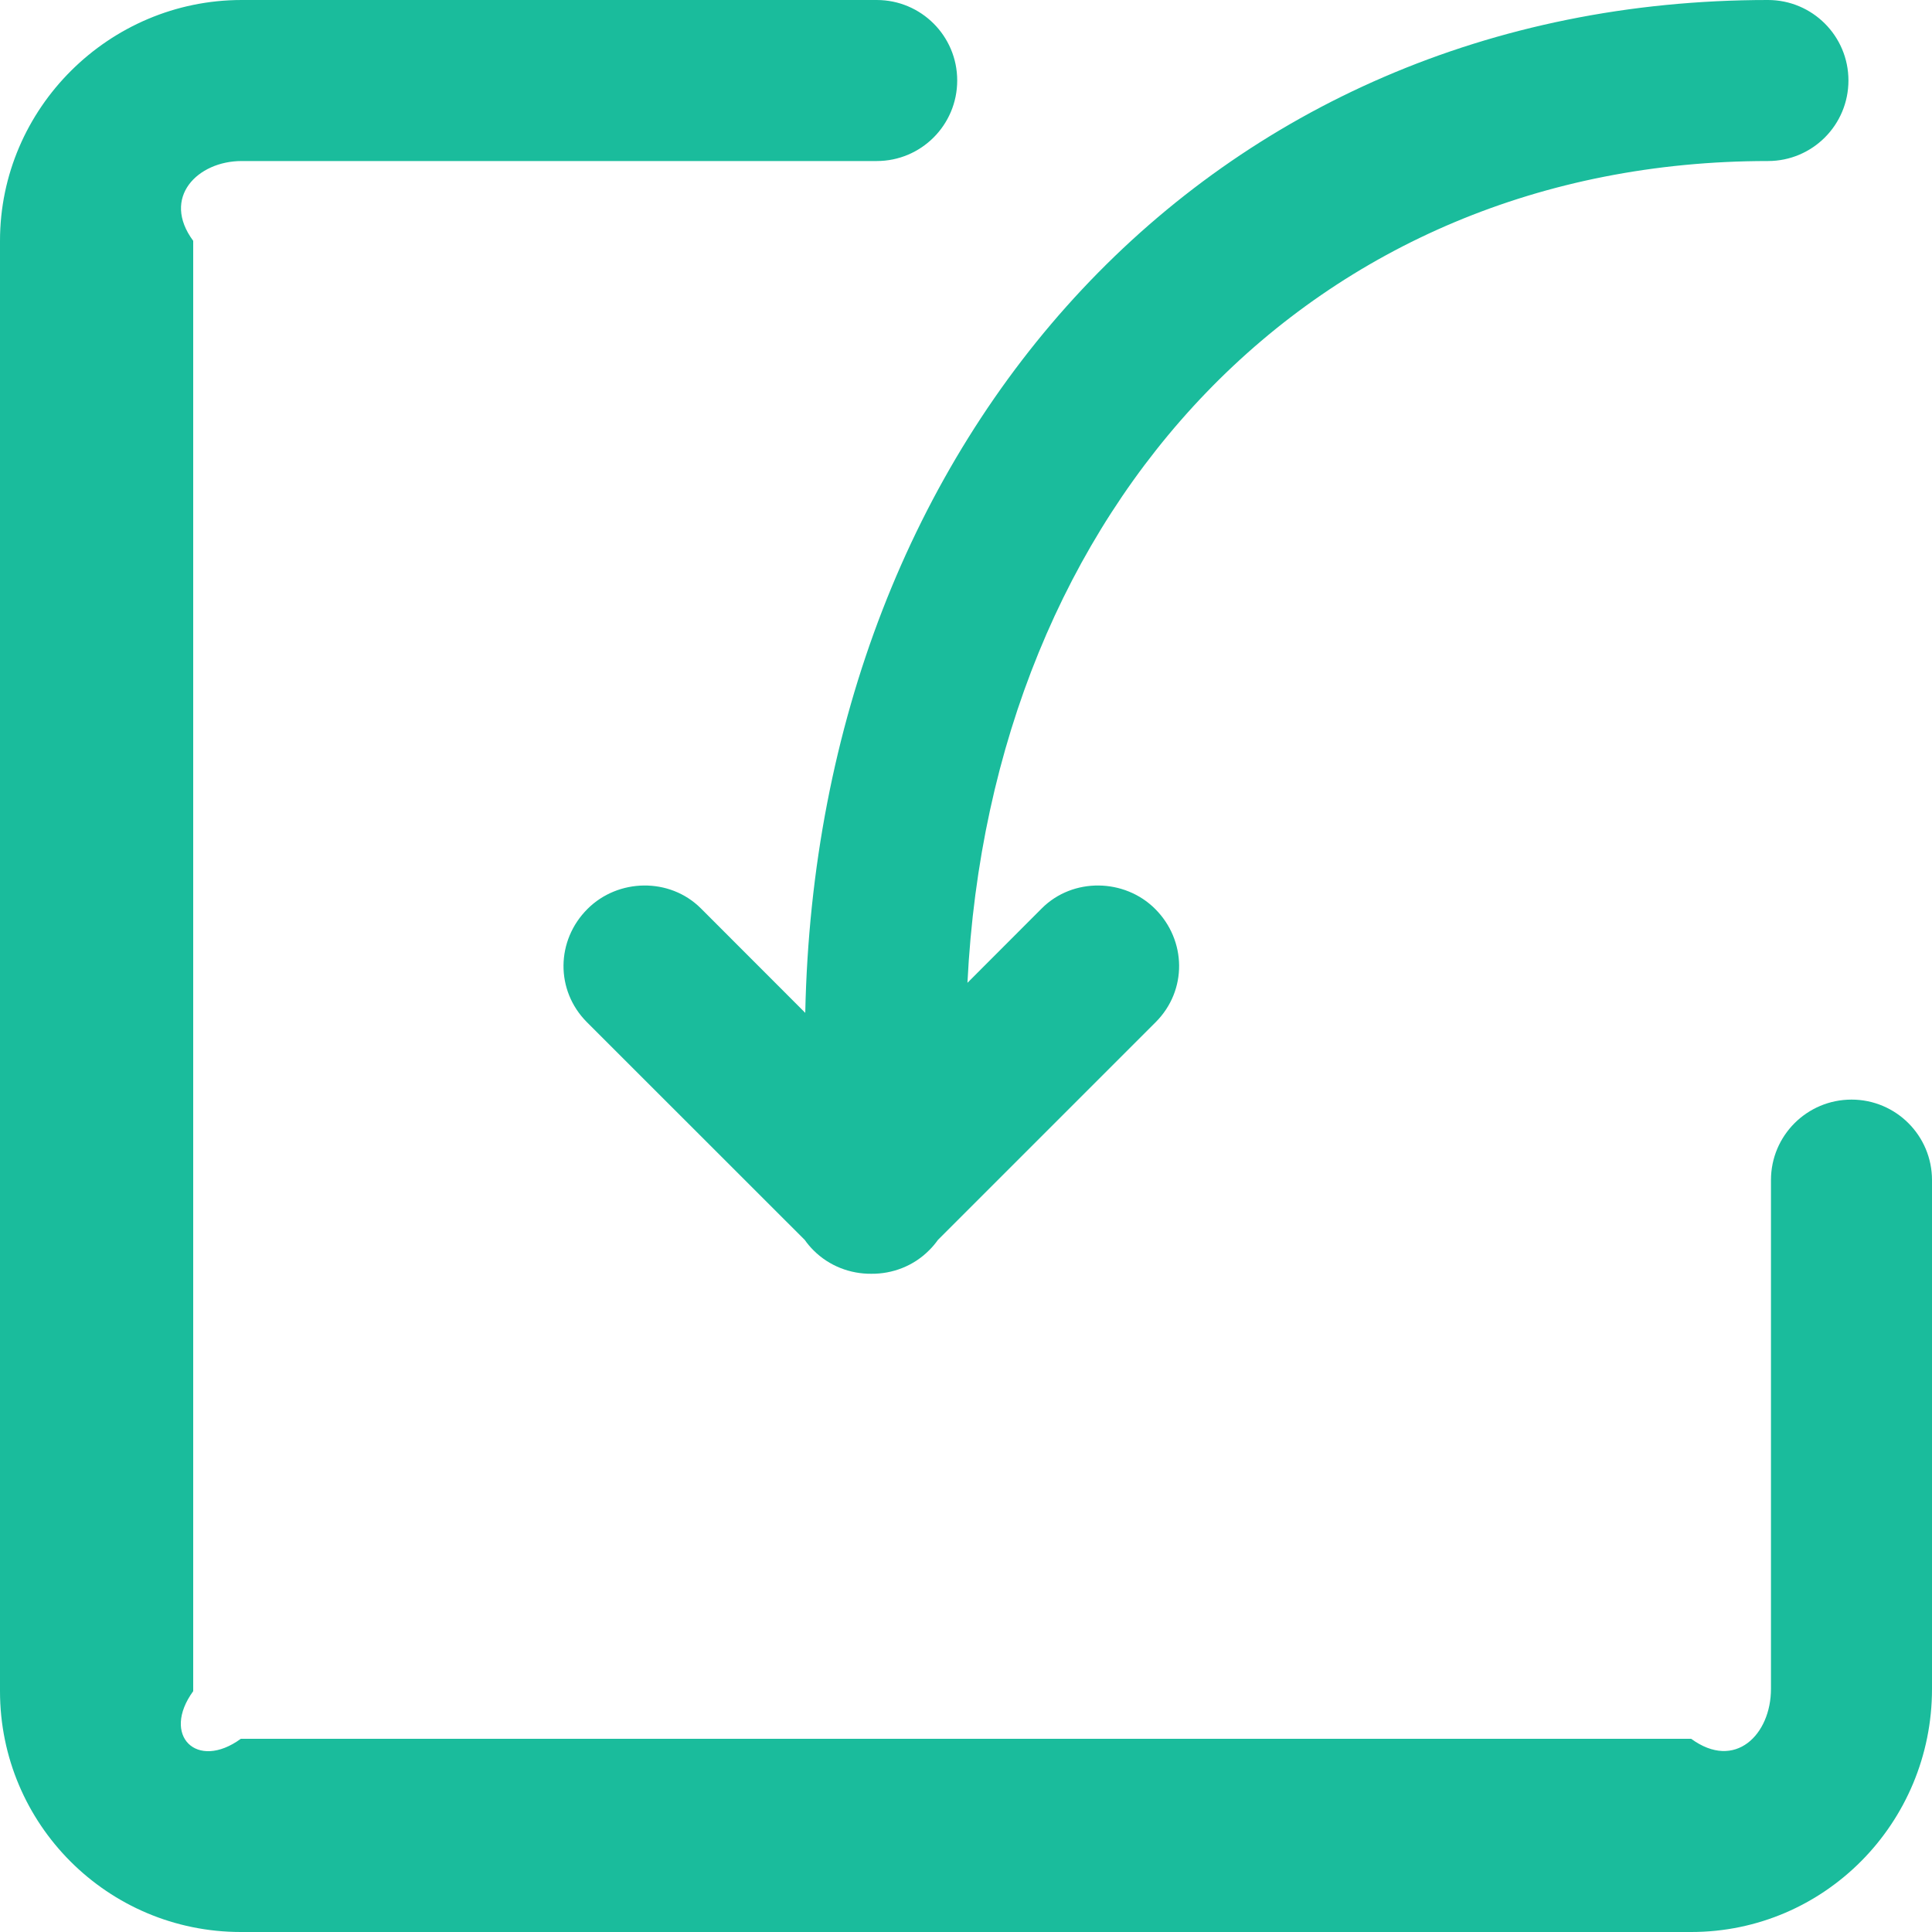
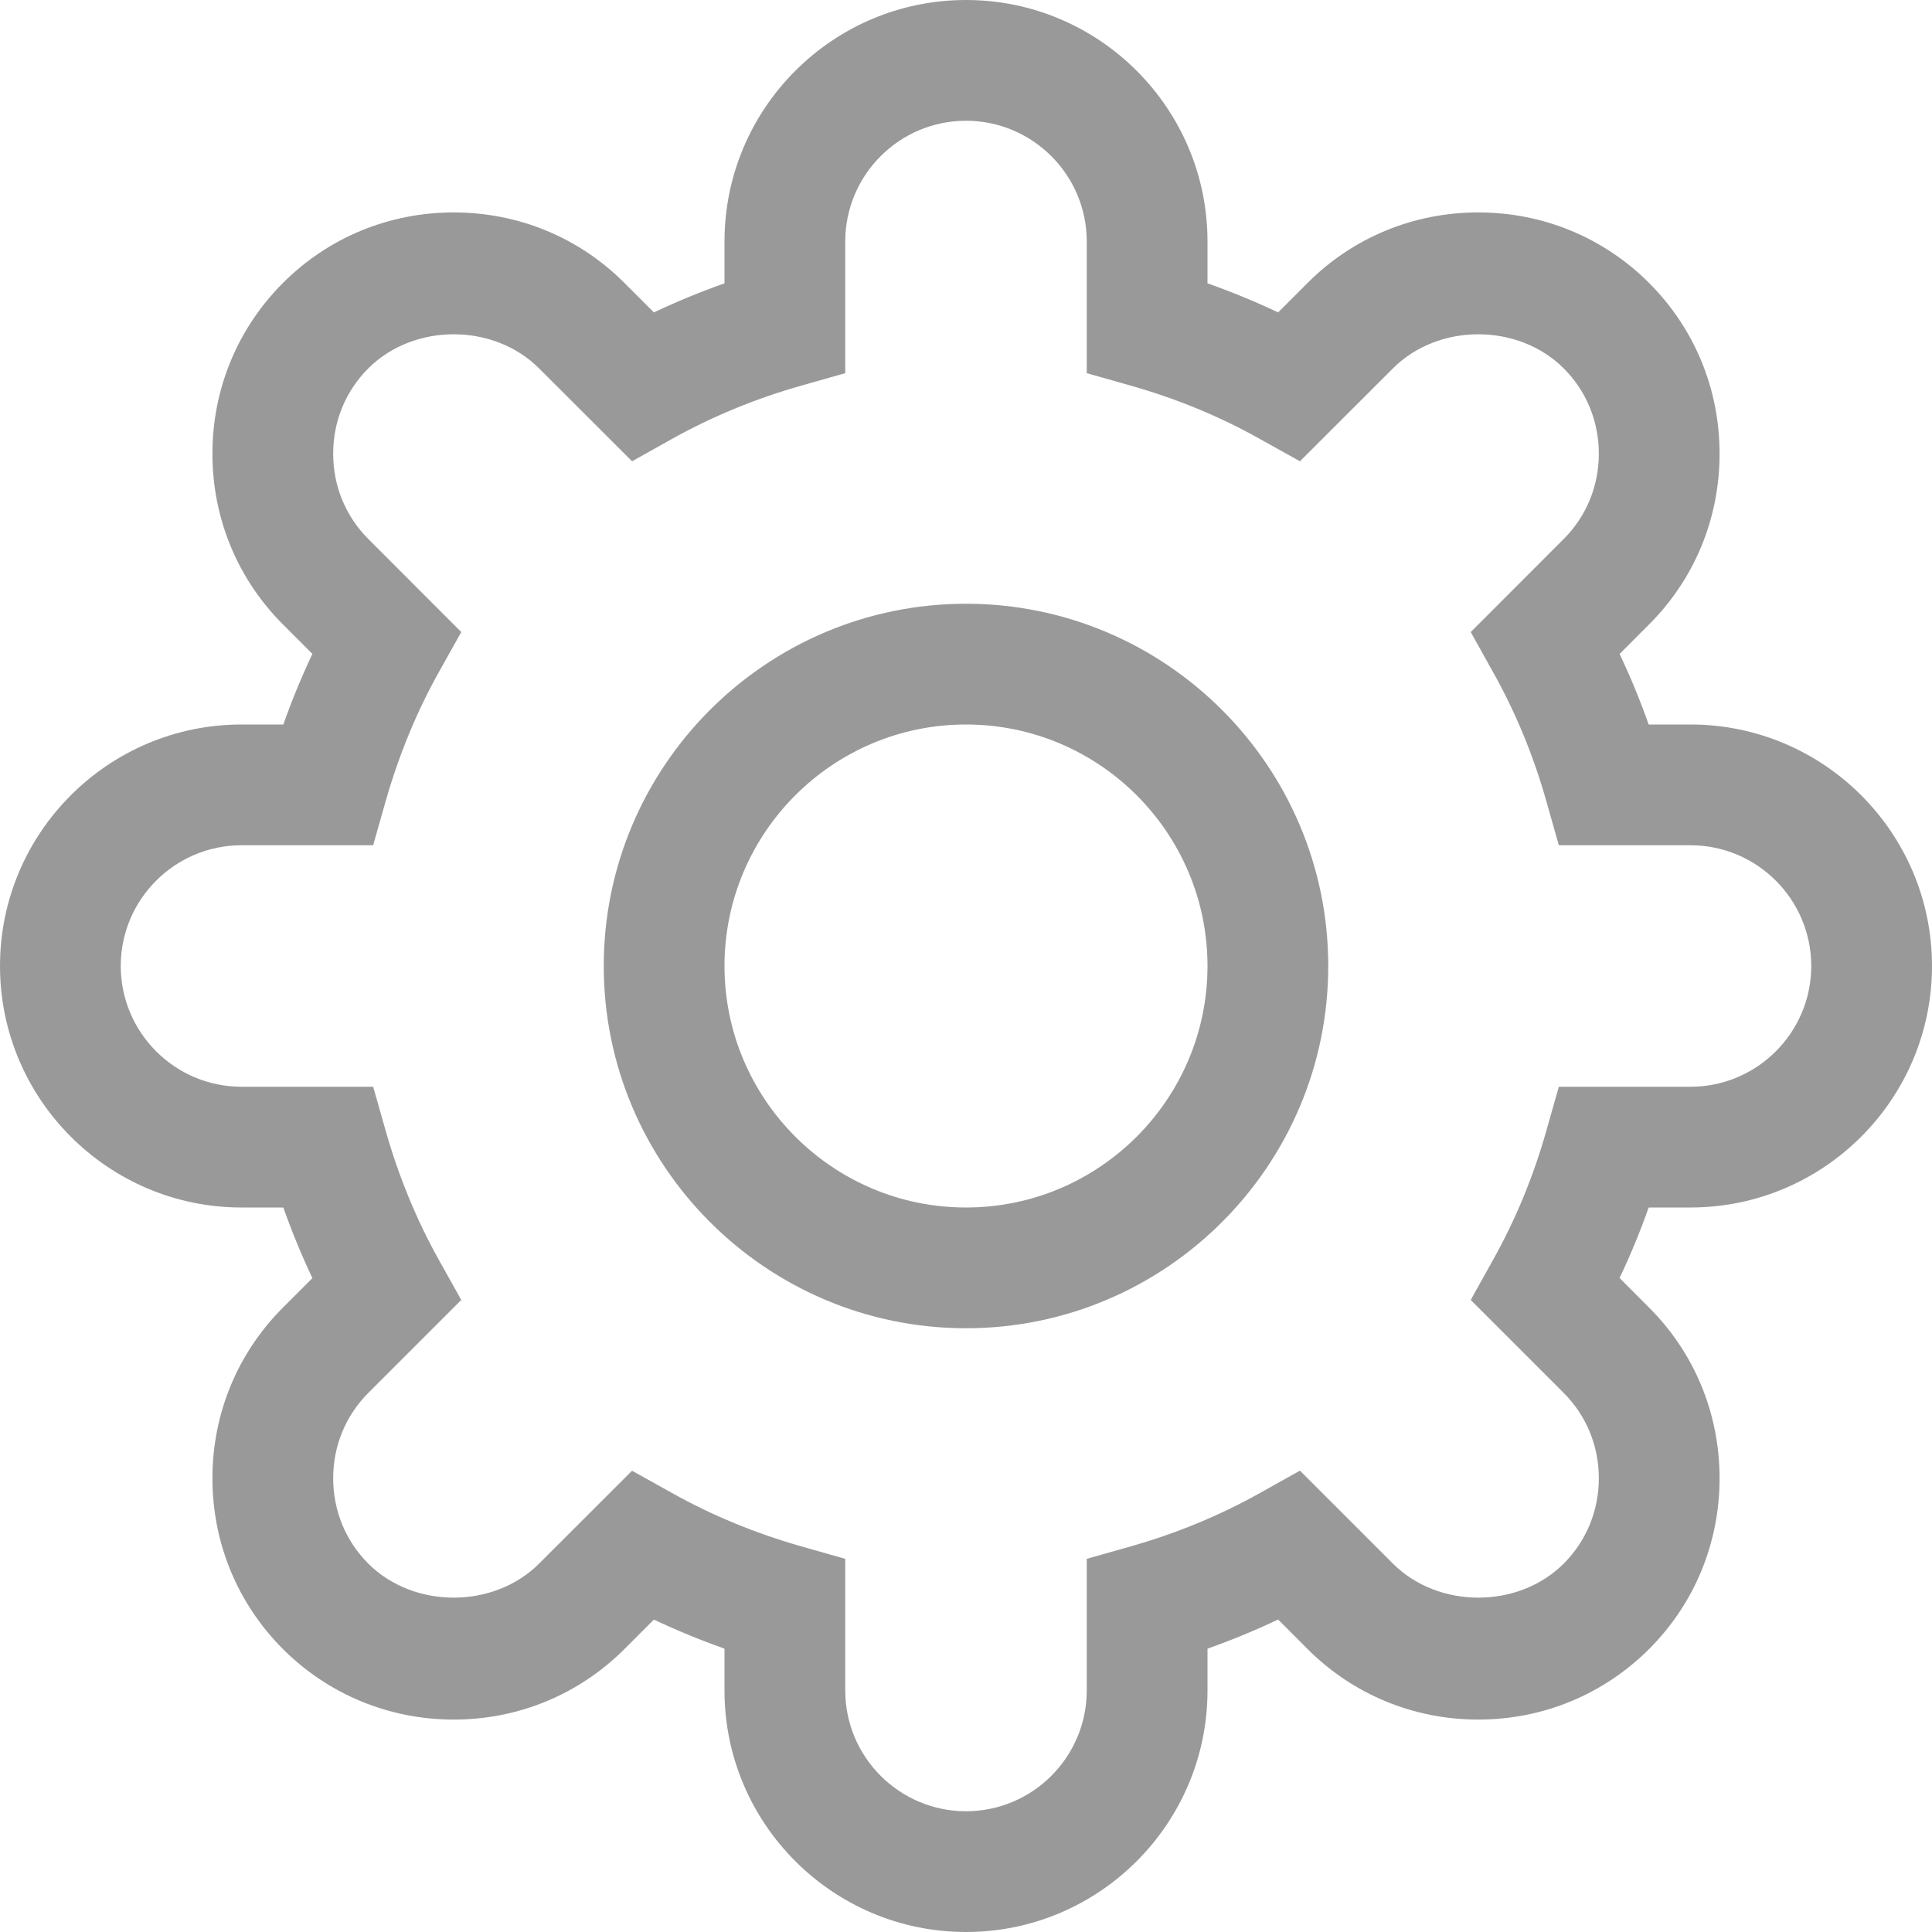
<svg xmlns="http://www.w3.org/2000/svg" version="1.1" width="20px" height="20px">
-   <g transform="matrix(1 0 0 1 -745 -543 )">
-     <path d="M 19.167 11.383  C 18.706 11.383  18.333 11.756  18.333 12.216  L 18.333 17.484  C 18.333 17.956  17.962 18.333  17.507 18  L 2.493 18  C 2.036 18.333  1.667 17.964  2 17.507  L 2 2.493  C 1.667 2.043  2.047 1.667  2.501 1.667  L 9.076 1.667  C 9.536 1.667  9.909 1.294  9.909 0.833  C 9.909 0.373  9.536 2.01506013013386E-05  9.076 2.01506013013386E-05  L 2.501 2.01506013013386E-05  C 1.131 2.01506013013386E-05  0 1.119  0 2.493  L 0 17.507  C 0 18.885  1.116 20  2.493 20  L 17.507 20  C 18.888 20  20 18.871  20 17.484  L 20 12.216  C 20 11.756  19.627 11.383  19.167 11.383  Z M 7.255 9.403  L 8.336 10.485  C 8.459 4.489  12.537 0  18.302 0  C 18.762 0  19.135 0.373  19.135 0.833  C 19.135 1.294  18.762 1.667  18.302 1.667  C 13.6 1.667  10.26 5.223  10.015 10.174  L 10.785 9.403  C 11.107 9.081  11.642 9.093  11.958 9.409  C 12.283 9.734  12.293 10.252  11.963 10.582  L 9.709 12.836  C 9.681 12.875  9.651 12.911  9.617 12.944  C 9.456 13.106  9.238 13.188  9.02 13.186  C 8.802 13.188  8.584 13.106  8.422 12.944  C 8.389 12.911  8.358 12.875  8.331 12.836  L 6.076 10.582  C 5.747 10.252  5.756 9.734  6.082 9.409  C 6.398 9.093  6.932 9.081  7.255 9.403  Z " fill-rule="nonzero" fill="#1abc9c" stroke="none" transform="matrix(1 0 0 1 745 543 )" />
+   <g transform="matrix(1 0 0 1 -1017 -290 )">
+     <path d="M 17.5 12.5  C 18.879 12.5  20 11.378  20 10  C 20 8.621  18.879 7.5  17.5 7.5  L 17.067 7.5  C 16.979 7.25  16.878 7.006  16.766 6.77  L 17.071 6.464  C 17.542 5.994  17.801 5.366  17.801 4.697  C 17.801 4.027  17.542 3.4  17.071 2.929  C 16.6 2.458  15.972 2.199  15.303 2.199  C 14.634 2.199  14.006 2.458  13.536 2.929  L 13.231 3.234  C 12.994 3.122  12.75 3.021  12.5 2.933  L 12.5 2.5  C 12.5 1.121  11.379 0  10 0  C 8.621 0  7.5 1.121  7.5 2.5  L 7.5 2.933  C 7.25 3.021  7.006 3.122  6.769 3.234  L 6.464 2.929  C 5.994 2.458  5.366 2.199  4.697 2.199  C 4.028 2.199  3.4 2.458  2.929 2.929  C 2.459 3.4  2.199 4.027  2.199 4.697  C 2.199 5.366  2.459 5.994  2.929 6.464  L 3.234 6.769  C 3.122 7.006  3.021 7.25  2.933 7.5  L 2.5 7.5  C 1.121 7.5  0 8.621  0 10  C 0 11.378  1.121 12.5  2.5 12.5  L 2.933 12.5  C 3.021 12.75  3.122 12.994  3.234 13.231  L 2.929 13.536  C 2.459 14.006  2.199 14.634  2.199 15.303  C 2.199 15.973  2.459 16.6  2.929 17.071  C 3.4 17.541  4.028 17.801  4.697 17.801  C 5.366 17.801  5.994 17.541  6.464 17.071  L 6.769 16.766  C 7.006 16.878  7.25 16.978  7.5 17.067  L 7.5 17.5  C 7.5 18.878  8.621 20  10 20  C 11.379 20  12.5 18.878  12.5 17.5  L 12.5 17.067  C 12.75 16.978  12.994 16.878  13.231 16.765  L 13.536 17.071  C 14.006 17.541  14.634 17.801  15.303 17.801  C 15.972 17.801  16.6 17.541  17.071 17.071  C 17.542 16.6  17.801 15.973  17.801 15.303  C 17.801 14.634  17.542 14.006  17.071 13.536  L 16.766 13.23  C 16.878 12.993  16.979 12.75  17.067 12.5  L 17.5 12.5  Z M 15.225 13.457  L 16.187 14.419  C 16.422 14.654  16.551 14.968  16.551 15.303  C 16.551 15.638  16.422 15.952  16.187 16.187  C 15.717 16.656  14.89 16.656  14.42 16.187  L 13.457 15.224  L 13.044 15.455  C 12.628 15.688  12.178 15.874  11.705 16.008  L 11.25 16.137  L 11.25 17.5  C 11.25 18.189  10.689 18.75  10 18.75  C 9.311 18.75  8.75 18.189  8.75 17.5  L 8.75 16.137  L 8.295 16.008  C 7.822 15.873  7.371 15.688  6.956 15.455  L 6.543 15.225  L 5.58 16.187  C 5.11 16.656  4.283 16.656  3.813 16.187  C 3.578 15.952  3.449 15.638  3.449 15.303  C 3.449 14.968  3.578 14.654  3.813 14.419  L 4.775 13.457  L 4.544 13.044  C 4.312 12.629  4.127 12.179  3.992 11.704  L 3.863 11.25  L 2.5 11.25  C 1.811 11.25  1.25 10.689  1.25 10  C 1.25 9.311  1.811 8.75  2.5 8.75  L 3.863 8.75  L 3.992 8.295  C 4.127 7.821  4.312 7.37  4.544 6.956  L 4.775 6.543  L 3.813 5.58  C 3.578 5.345  3.449 5.032  3.449 4.697  C 3.449 4.361  3.578 4.047  3.813 3.813  C 4.283 3.343  5.11 3.343  5.58 3.813  L 6.543 4.775  L 6.956 4.544  C 7.371 4.312  7.822 4.126  8.295 3.992  L 8.75 3.863  L 8.75 2.5  C 8.75 1.81  9.311 1.25  10 1.25  C 10.689 1.25  11.25 1.81  11.25 2.5  L 11.25 3.863  L 11.705 3.992  C 12.178 4.126  12.628 4.311  13.044 4.545  L 13.457 4.775  L 14.42 3.813  C 14.89 3.343  15.717 3.343  16.187 3.813  C 16.422 4.047  16.551 4.361  16.551 4.697  C 16.551 5.032  16.422 5.345  16.187 5.58  L 15.225 6.543  L 15.455 6.956  C 15.689 7.372  15.875 7.823  16.008 8.295  L 16.137 8.75  L 17.5 8.75  C 18.189 8.75  18.75 9.311  18.75 10  C 18.75 10.689  18.189 11.25  17.5 11.25  L 16.137 11.25  L 16.008 11.704  C 15.875 12.176  15.689 12.627  15.455 13.044  L 15.225 13.457  Z M 13.75 10  C 13.75 7.932  12.068 6.25  10 6.25  C 7.932 6.25  6.25 7.932  6.25 10  C 6.25 12.068  7.932 13.75  10 13.75  C 12.068 13.75  13.75 12.068  13.75 10  Z M 12.5 10  C 12.5 11.378  11.379 12.5  10 12.5  C 8.621 12.5  7.5 11.378  7.5 10  C 7.5 8.621  8.621 7.5  10 7.5  C 11.379 7.5  12.5 8.621  12.5 10  Z " fill-rule="nonzero" fill="#999999" stroke="none" transform="matrix(1 0 0 1 1017 290 )" />
  </g>
</svg>
